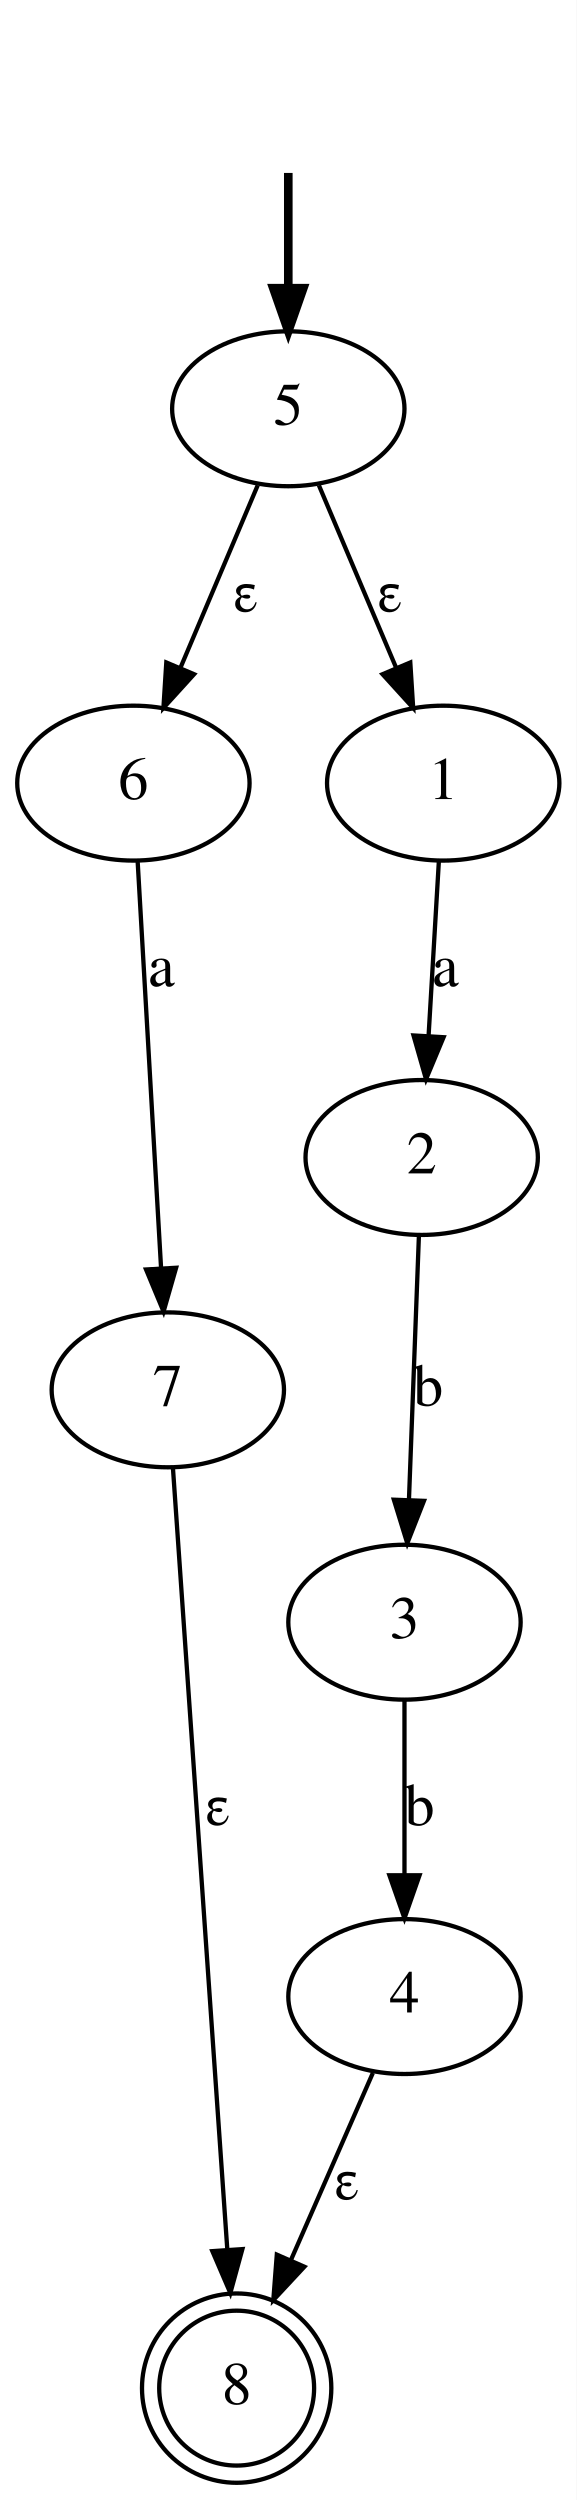
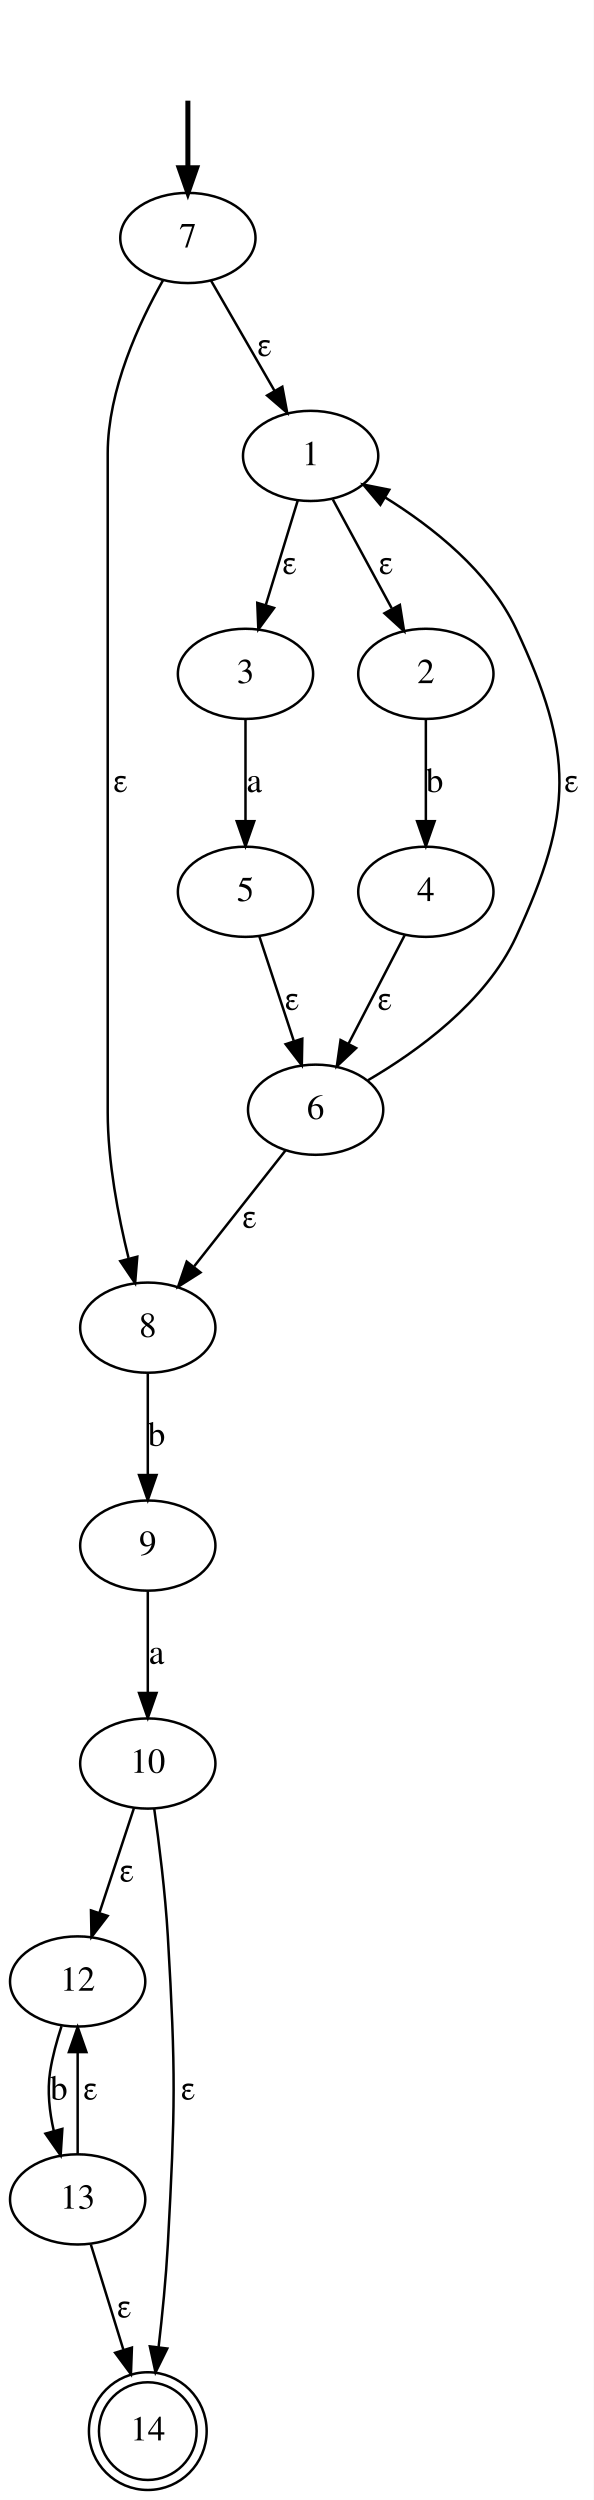
- <svg xmlns="http://www.w3.org/2000/svg" width="134pt" height="581pt" viewBox="0.00 0.00 134.00 581.00">
-   <g id="graph0" class="graph" transform="scale(1 1) rotate(0) translate(4 577)">
-     <polygon fill="white" stroke="transparent" points="-4,4 -4,-577 130,-577 130,4 -4,4" />
+ <svg xmlns="http://www.w3.org/2000/svg" width="237pt" height="998pt" viewBox="0.00 0.00 237.00 998.00">
+   <g id="graph0" class="graph" transform="scale(1 1) rotate(0) translate(4 994)">
+     <polygon fill="white" stroke="transparent" points="-4,4 -4,-994 233,-994 233,4 -4,4" />
    <g id="node1" class="node">
</g>
-     <g id="node8" class="node">
-       <ellipse fill="none" stroke="black" cx="63" cy="-482" rx="27" ry="18" />
-       <text text-anchor="middle" x="63" y="-478.3" font-family="Times,serif" font-size="14.00">5</text>
+     <g id="node12" class="node">
+       <ellipse fill="none" stroke="black" cx="71" cy="-899" rx="27" ry="18" />
+       <text text-anchor="middle" x="71" y="-895.3" font-family="Times,serif" font-size="14.00">7</text>
    </g>
    <g id="edge1" class="edge">
-       <path fill="none" stroke="black" stroke-width="2" d="M63,-536.81C63,-528.79 63,-519.05 63,-510.07" />
-       <polygon fill="black" stroke="black" stroke-width="2" points="66.5,-510.03 63,-500.03 59.5,-510.03 66.5,-510.03" />
+       <path fill="none" stroke="black" stroke-width="2" d="M71,-953.81C71,-945.79 71,-936.04 71,-927.07" />
+       <polygon fill="black" stroke="black" stroke-width="2" points="74.5,-927.03 71,-917.03 67.5,-927.03 74.5,-927.03" />
    </g>
    <g id="node2" class="node">
-       <ellipse fill="none" stroke="black" cx="90" cy="-113" rx="27" ry="18" />
-       <text text-anchor="middle" x="90" y="-109.3" font-family="Times,serif" font-size="14.00">4</text>
+       <ellipse fill="none" stroke="black" cx="27" cy="-116" rx="27" ry="18" />
+       <text text-anchor="middle" x="27" y="-112.3" font-family="Times,serif" font-size="14.00">13</text>
+     </g>
+     <g id="node6" class="node">
+       <ellipse fill="none" stroke="black" cx="27" cy="-203" rx="27" ry="18" />
+       <text text-anchor="middle" x="27" y="-199.3" font-family="Times,serif" font-size="14.00">12</text>
+     </g>
+     <g id="edge7" class="edge">
+       <path fill="none" stroke="black" d="M27,-134.17C27,-145.8 27,-161.42 27,-174.73" />
+       <polygon fill="black" stroke="black" points="23.5,-174.8 27,-184.8 30.5,-174.8 23.5,-174.8" />
+       <text text-anchor="middle" x="32" y="-155.8" font-family="Times,serif" font-size="14.00">ε </text>
+     </g>
+     <g id="node10" class="node">
+       <ellipse fill="none" stroke="black" cx="55" cy="-23.5" rx="19.5" ry="19.5" />
+       <ellipse fill="none" stroke="black" cx="55" cy="-23.5" rx="23.5" ry="23.5" />
+       <text text-anchor="middle" x="55" y="-19.8" font-family="Times,serif" font-size="14.00">14</text>
+     </g>
+     <g id="edge18" class="edge">
+       <path fill="none" stroke="black" d="M32.27,-97.97C35.91,-86.19 40.87,-70.16 45.23,-56.07" />
+       <polygon fill="black" stroke="black" points="48.66,-56.84 48.27,-46.25 41.97,-54.77 48.66,-56.84" />
+       <text text-anchor="middle" x="45.5" y="-68.8" font-family="Times,serif" font-size="14.00">ε</text>
+     </g>
+     <g id="node3" class="node">
+       <ellipse fill="none" stroke="black" cx="94" cy="-725" rx="27" ry="18" />
+       <text text-anchor="middle" x="94" y="-721.3" font-family="Times,serif" font-size="14.00">3</text>
+     </g>
+     <g id="node8" class="node">
+       <ellipse fill="none" stroke="black" cx="94" cy="-638" rx="27" ry="18" />
+       <text text-anchor="middle" x="94" y="-634.3" font-family="Times,serif" font-size="14.00">5</text>
+     </g>
+     <g id="edge2" class="edge">
+       <path fill="none" stroke="black" d="M94,-706.8C94,-695.16 94,-679.54 94,-666.23" />
+       <polygon fill="black" stroke="black" points="97.5,-666.17 94,-656.17 90.5,-666.17 97.5,-666.17" />
+       <text text-anchor="middle" x="97.5" y="-677.8" font-family="Times,serif" font-size="14.00">a</text>
+     </g>
+     <g id="node4" class="node">
+       <ellipse fill="none" stroke="black" cx="166" cy="-638" rx="27" ry="18" />
+       <text text-anchor="middle" x="166" y="-634.3" font-family="Times,serif" font-size="14.00">4</text>
+     </g>
+     <g id="node14" class="node">
+       <ellipse fill="none" stroke="black" cx="122" cy="-551" rx="27" ry="18" />
+       <text text-anchor="middle" x="122" y="-547.3" font-family="Times,serif" font-size="14.00">6</text>
+     </g>
+     <g id="edge13" class="edge">
+       <path fill="none" stroke="black" d="M157.52,-620.61C151.19,-608.38 142.42,-591.44 135.18,-577.45" />
+       <polygon fill="black" stroke="black" points="138.16,-575.61 130.46,-568.34 131.95,-578.82 138.16,-575.61" />
+       <text text-anchor="middle" x="149.5" y="-590.8" font-family="Times,serif" font-size="14.00">ε</text>
+     </g>
+     <g id="node5" class="node">
+       <ellipse fill="none" stroke="black" cx="55" cy="-377" rx="27" ry="18" />
+       <text text-anchor="middle" x="55" y="-373.3" font-family="Times,serif" font-size="14.00">9</text>
    </g>
    <g id="node7" class="node">
-       <ellipse fill="none" stroke="black" cx="51" cy="-22" rx="18" ry="18" />
-       <ellipse fill="none" stroke="black" cx="51" cy="-22" rx="22" ry="22" />
-       <text text-anchor="middle" x="51" y="-18.3" font-family="Times,serif" font-size="14.00">8</text>
+       <ellipse fill="none" stroke="black" cx="55" cy="-290" rx="27" ry="18" />
+       <text text-anchor="middle" x="55" y="-286.3" font-family="Times,serif" font-size="14.00">10</text>
+     </g>
+     <g id="edge6" class="edge">
+       <path fill="none" stroke="black" d="M55,-358.8C55,-347.16 55,-331.54 55,-318.23" />
+       <polygon fill="black" stroke="black" points="58.5,-318.17 55,-308.17 51.5,-318.17 58.5,-318.17" />
+       <text text-anchor="middle" x="58.5" y="-329.8" font-family="Times,serif" font-size="14.00">a</text>
+     </g>
+     <g id="edge9" class="edge">
+       <path fill="none" stroke="black" d="M20.57,-185.15C18.71,-179.47 16.93,-173.04 16,-167 14.81,-159.27 15.74,-150.94 17.47,-143.35" />
+       <polygon fill="black" stroke="black" points="20.89,-144.14 20.21,-133.56 14.14,-142.25 20.89,-144.14" />
+       <text text-anchor="middle" x="19.5" y="-155.8" font-family="Times,serif" font-size="14.00">b</text>
+     </g>
+     <g id="edge10" class="edge">
+       <path fill="none" stroke="black" d="M49.47,-272.2C45.56,-260.33 40.23,-244.16 35.75,-230.55" />
+       <polygon fill="black" stroke="black" points="38.97,-229.16 32.52,-220.75 32.32,-231.35 38.97,-229.16" />
+       <text text-anchor="middle" x="46.5" y="-242.8" font-family="Times,serif" font-size="14.00">ε</text>
+     </g>
+     <g id="edge11" class="edge">
+       <path fill="none" stroke="black" d="M57.56,-272C59.49,-258.27 61.98,-238.44 63,-221 66.2,-166.42 65.96,-152.58 63,-98 62.27,-84.58 60.8,-69.84 59.32,-57.11" />
+       <polygon fill="black" stroke="black" points="62.77,-56.47 58.08,-46.96 55.82,-57.31 62.77,-56.47" />
+       <text text-anchor="middle" x="71" y="-155.8" font-family="Times,serif" font-size="14.00">ε </text>
+     </g>
+     <g id="edge15" class="edge">
+       <path fill="none" stroke="black" d="M99.53,-620.2C103.44,-608.33 108.77,-592.16 113.25,-578.55" />
+       <polygon fill="black" stroke="black" points="116.68,-579.35 116.48,-568.75 110.03,-577.16 116.68,-579.35" />
+       <text text-anchor="middle" x="112.5" y="-590.8" font-family="Times,serif" font-size="14.00">ε</text>
+     </g>
+     <g id="node9" class="node">
+       <ellipse fill="none" stroke="black" cx="55" cy="-464" rx="27" ry="18" />
+       <text text-anchor="middle" x="55" y="-460.3" font-family="Times,serif" font-size="14.00">8</text>
+     </g>
+     <g id="edge3" class="edge">
+       <path fill="none" stroke="black" d="M55,-445.8C55,-434.16 55,-418.54 55,-405.23" />
+       <polygon fill="black" stroke="black" points="58.5,-405.17 55,-395.17 51.5,-405.17 58.5,-405.17" />
+       <text text-anchor="middle" x="58.5" y="-416.8" font-family="Times,serif" font-size="14.00">b</text>
+     </g>
+     <g id="node11" class="node">
+       <ellipse fill="none" stroke="black" cx="166" cy="-725" rx="27" ry="18" />
+       <text text-anchor="middle" x="166" y="-721.3" font-family="Times,serif" font-size="14.00">2</text>
    </g>
    <g id="edge4" class="edge">
-       <path fill="none" stroke="black" d="M82.66,-95.26C77.32,-83.07 69.95,-66.25 63.67,-51.9" />
-       <polygon fill="black" stroke="black" points="66.74,-50.21 59.52,-42.45 60.33,-53.02 66.74,-50.21" />
-       <text text-anchor="middle" x="76.5" y="-65.8" font-family="Times,serif" font-size="14.00">ε</text>
-     </g>
-     <g id="node3" class="node">
-       <ellipse fill="none" stroke="black" cx="94" cy="-308" rx="27" ry="18" />
-       <text text-anchor="middle" x="94" y="-304.3" font-family="Times,serif" font-size="14.00">2</text>
-     </g>
-     <g id="node4" class="node">
-       <ellipse fill="none" stroke="black" cx="90" cy="-200" rx="27" ry="18" />
-       <text text-anchor="middle" x="90" y="-196.3" font-family="Times,serif" font-size="14.00">3</text>
-     </g>
-     <g id="edge9" class="edge">
-       <path fill="none" stroke="black" d="M93.36,-289.97C92.73,-273.38 91.77,-247.88 91.04,-228.43" />
-       <polygon fill="black" stroke="black" points="94.53,-228.2 90.65,-218.34 87.53,-228.47 94.53,-228.2" />
-       <text text-anchor="middle" x="95.5" y="-250.3" font-family="Times,serif" font-size="14.00">b</text>
+       <path fill="none" stroke="black" d="M166,-706.8C166,-695.16 166,-679.54 166,-666.23" />
+       <polygon fill="black" stroke="black" points="169.5,-666.17 166,-656.17 162.5,-666.17 169.5,-666.17" />
+       <text text-anchor="middle" x="169.5" y="-677.8" font-family="Times,serif" font-size="14.00">b</text>
    </g>
    <g id="edge8" class="edge">
-       <path fill="none" stroke="black" d="M90,-181.8C90,-170.16 90,-154.55 90,-141.24" />
-       <polygon fill="black" stroke="black" points="93.5,-141.18 90,-131.18 86.5,-141.18 93.5,-141.18" />
-       <text text-anchor="middle" x="93.5" y="-152.8" font-family="Times,serif" font-size="14.00">b</text>
+       <path fill="none" stroke="black" d="M61.05,-882.06C51.66,-865.46 39,-838.38 39,-813 39,-813 39,-813 39,-550 39,-530.29 43.21,-508.45 47.3,-491.84" />
+       <polygon fill="black" stroke="black" points="50.8,-492.32 49.94,-481.76 44.02,-490.55 50.8,-492.32" />
+       <text text-anchor="middle" x="44" y="-677.8" font-family="Times,serif" font-size="14.00">ε </text>
    </g>
-     <g id="node5" class="node">
-       <ellipse fill="none" stroke="black" cx="35" cy="-254" rx="27" ry="18" />
-       <text text-anchor="middle" x="35" y="-250.3" font-family="Times,serif" font-size="14.00">7</text>
-     </g>
-     <g id="edge6" class="edge">
-       <path fill="none" stroke="black" d="M36.2,-235.71C38.89,-197.07 45.42,-103.26 48.83,-54.15" />
-       <polygon fill="black" stroke="black" points="52.33,-54.31 49.53,-44.1 45.35,-53.83 52.33,-54.31" />
-       <text text-anchor="middle" x="46.5" y="-152.8" font-family="Times,serif" font-size="14.00">ε</text>
-     </g>
-     <g id="node6" class="node">
-       <ellipse fill="none" stroke="black" cx="27" cy="-395" rx="27" ry="18" />
-       <text text-anchor="middle" x="27" y="-391.3" font-family="Times,serif" font-size="14.00">6</text>
-     </g>
-     <g id="edge2" class="edge">
-       <path fill="none" stroke="black" d="M27.98,-376.96C29.34,-353.4 31.8,-310.64 33.42,-282.53" />
-       <polygon fill="black" stroke="black" points="36.93,-282.37 34.01,-272.18 29.94,-281.97 36.93,-282.37" />
-       <text text-anchor="middle" x="33.5" y="-347.8" font-family="Times,serif" font-size="14.00">a</text>
+     <g id="node13" class="node">
+       <ellipse fill="none" stroke="black" cx="120" cy="-812" rx="27" ry="18" />
+       <text text-anchor="middle" x="120" y="-808.3" font-family="Times,serif" font-size="14.00">1</text>
    </g>
    <g id="edge5" class="edge">
-       <path fill="none" stroke="black" d="M55.89,-464.21C50.78,-452.14 43.79,-435.64 37.97,-421.89" />
-       <polygon fill="black" stroke="black" points="41.1,-420.31 33.98,-412.47 34.65,-423.04 41.1,-420.31" />
-       <text text-anchor="middle" x="53" y="-434.8" font-family="Times,serif" font-size="14.00">ε </text>
+       <path fill="none" stroke="black" d="M80.22,-882.01C87.36,-869.62 97.38,-852.23 105.58,-838.01" />
+       <polygon fill="black" stroke="black" points="108.7,-839.61 110.66,-829.2 102.63,-836.12 108.7,-839.61" />
+       <text text-anchor="middle" x="101.5" y="-851.8" font-family="Times,serif" font-size="14.00">ε</text>
    </g>
-     <g id="node9" class="node">
-       <ellipse fill="none" stroke="black" cx="99" cy="-395" rx="27" ry="18" />
-       <text text-anchor="middle" x="99" y="-391.3" font-family="Times,serif" font-size="14.00">1</text>
+     <g id="edge14" class="edge">
+       <path fill="none" stroke="black" d="M114.86,-794.2C111.23,-782.33 106.29,-766.16 102.12,-752.55" />
+       <polygon fill="black" stroke="black" points="105.4,-751.29 99.13,-742.75 98.7,-753.34 105.4,-751.29" />
+       <text text-anchor="middle" x="111.5" y="-764.8" font-family="Times,serif" font-size="14.00">ε</text>
    </g>
-     <g id="edge3" class="edge">
-       <path fill="none" stroke="black" d="M70.11,-464.21C75.22,-452.14 82.21,-435.64 88.03,-421.89" />
-       <polygon fill="black" stroke="black" points="91.35,-423.04 92.02,-412.47 84.9,-420.31 91.35,-423.04" />
-       <text text-anchor="middle" x="86.5" y="-434.8" font-family="Times,serif" font-size="14.00">ε</text>
+     <g id="edge12" class="edge">
+       <path fill="none" stroke="black" d="M128.87,-794.61C135.53,-782.3 144.77,-765.22 152.37,-751.18" />
+       <polygon fill="black" stroke="black" points="155.63,-752.51 157.31,-742.05 149.48,-749.18 155.63,-752.51" />
+       <text text-anchor="middle" x="150" y="-764.8" font-family="Times,serif" font-size="14.00">ε </text>
    </g>
-     <g id="edge7" class="edge">
-       <path fill="none" stroke="black" d="M97.99,-376.8C97.3,-365.16 96.39,-349.55 95.6,-336.24" />
-       <polygon fill="black" stroke="black" points="99.09,-335.95 95.01,-326.18 92.1,-336.36 99.09,-335.95" />
-       <text text-anchor="middle" x="99.5" y="-347.8" font-family="Times,serif" font-size="14.00">a</text>
+     <g id="edge16" class="edge">
+       <path fill="none" stroke="black" d="M110.02,-534.8C99.89,-521.95 85.2,-503.32 73.55,-488.53" />
+       <polygon fill="black" stroke="black" points="76.04,-486.03 67.1,-480.35 70.54,-490.37 76.04,-486.03" />
+       <text text-anchor="middle" x="95.5" y="-503.8" font-family="Times,serif" font-size="14.00">ε</text>
+     </g>
+     <g id="edge17" class="edge">
+       <path fill="none" stroke="black" d="M142.88,-562.77C162.27,-574.08 189.91,-593.86 202,-620 224.95,-669.61 225.25,-693.52 202,-743 191.25,-765.87 168.62,-783.7 149.85,-795.35" />
+       <polygon fill="black" stroke="black" points="147.84,-792.47 141.01,-800.57 151.4,-798.5 147.84,-792.47" />
+       <text text-anchor="middle" x="224" y="-677.8" font-family="Times,serif" font-size="14.00">ε </text>
    </g>
  </g>
</svg>
